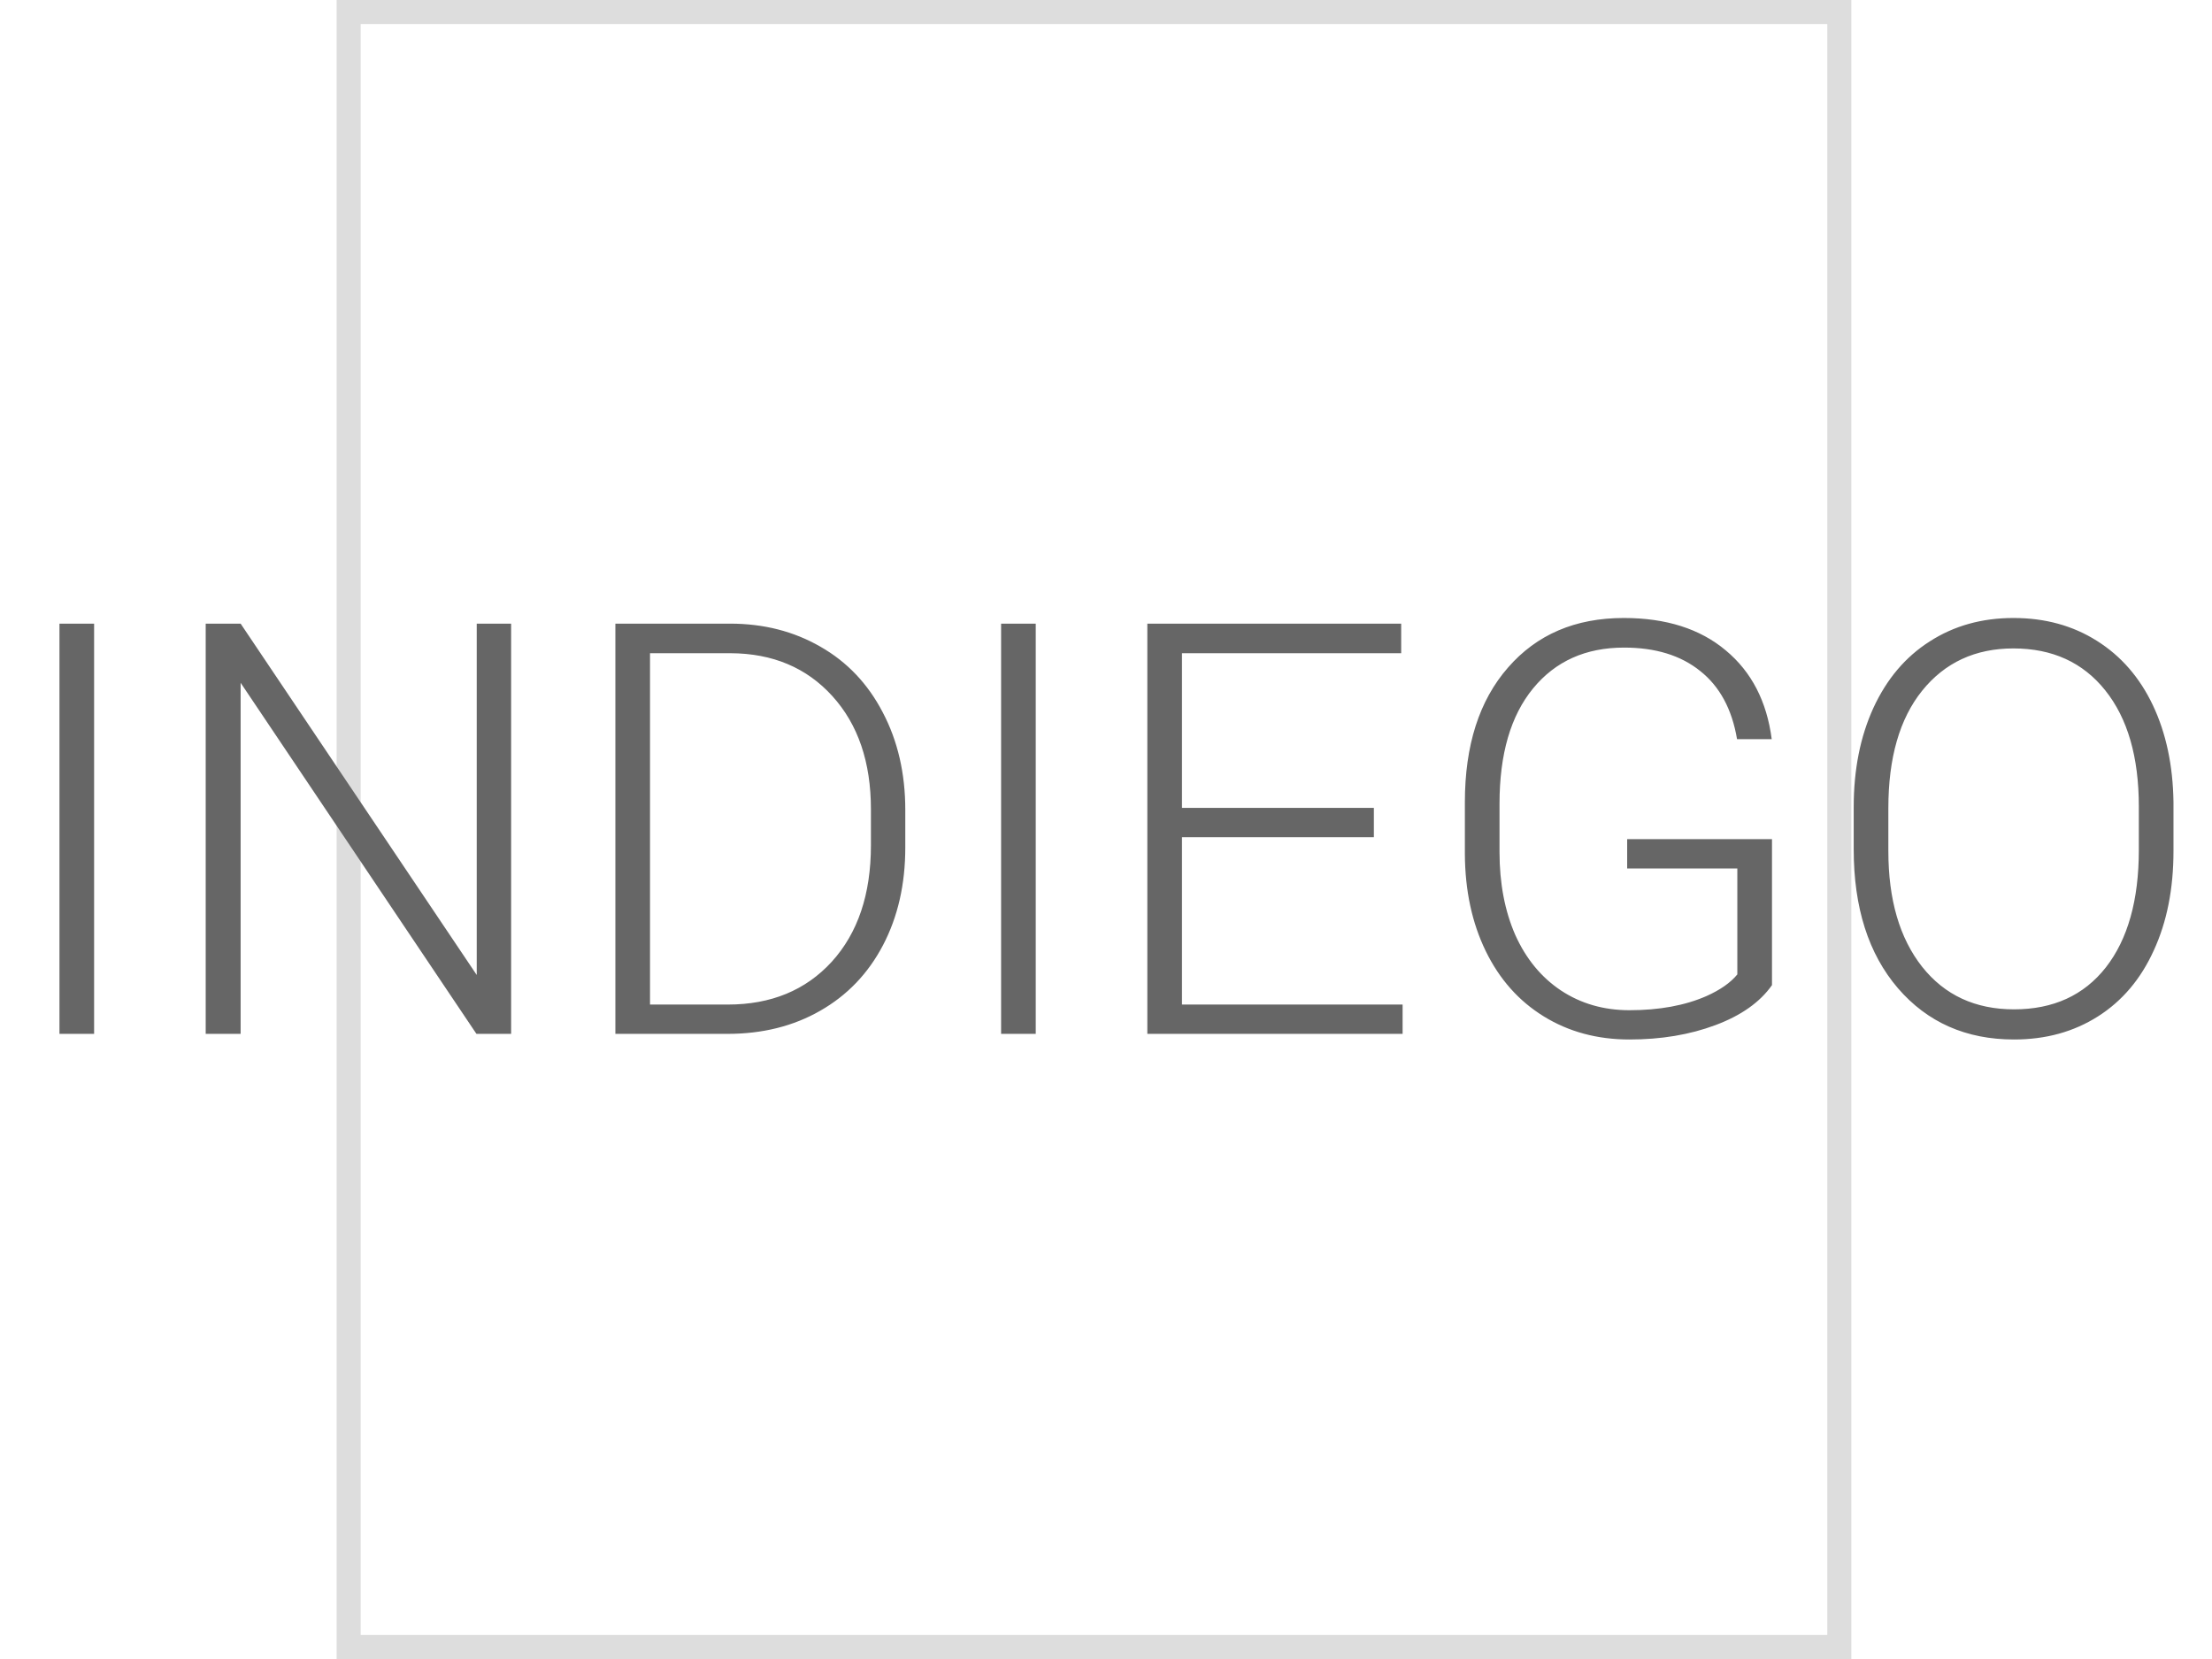
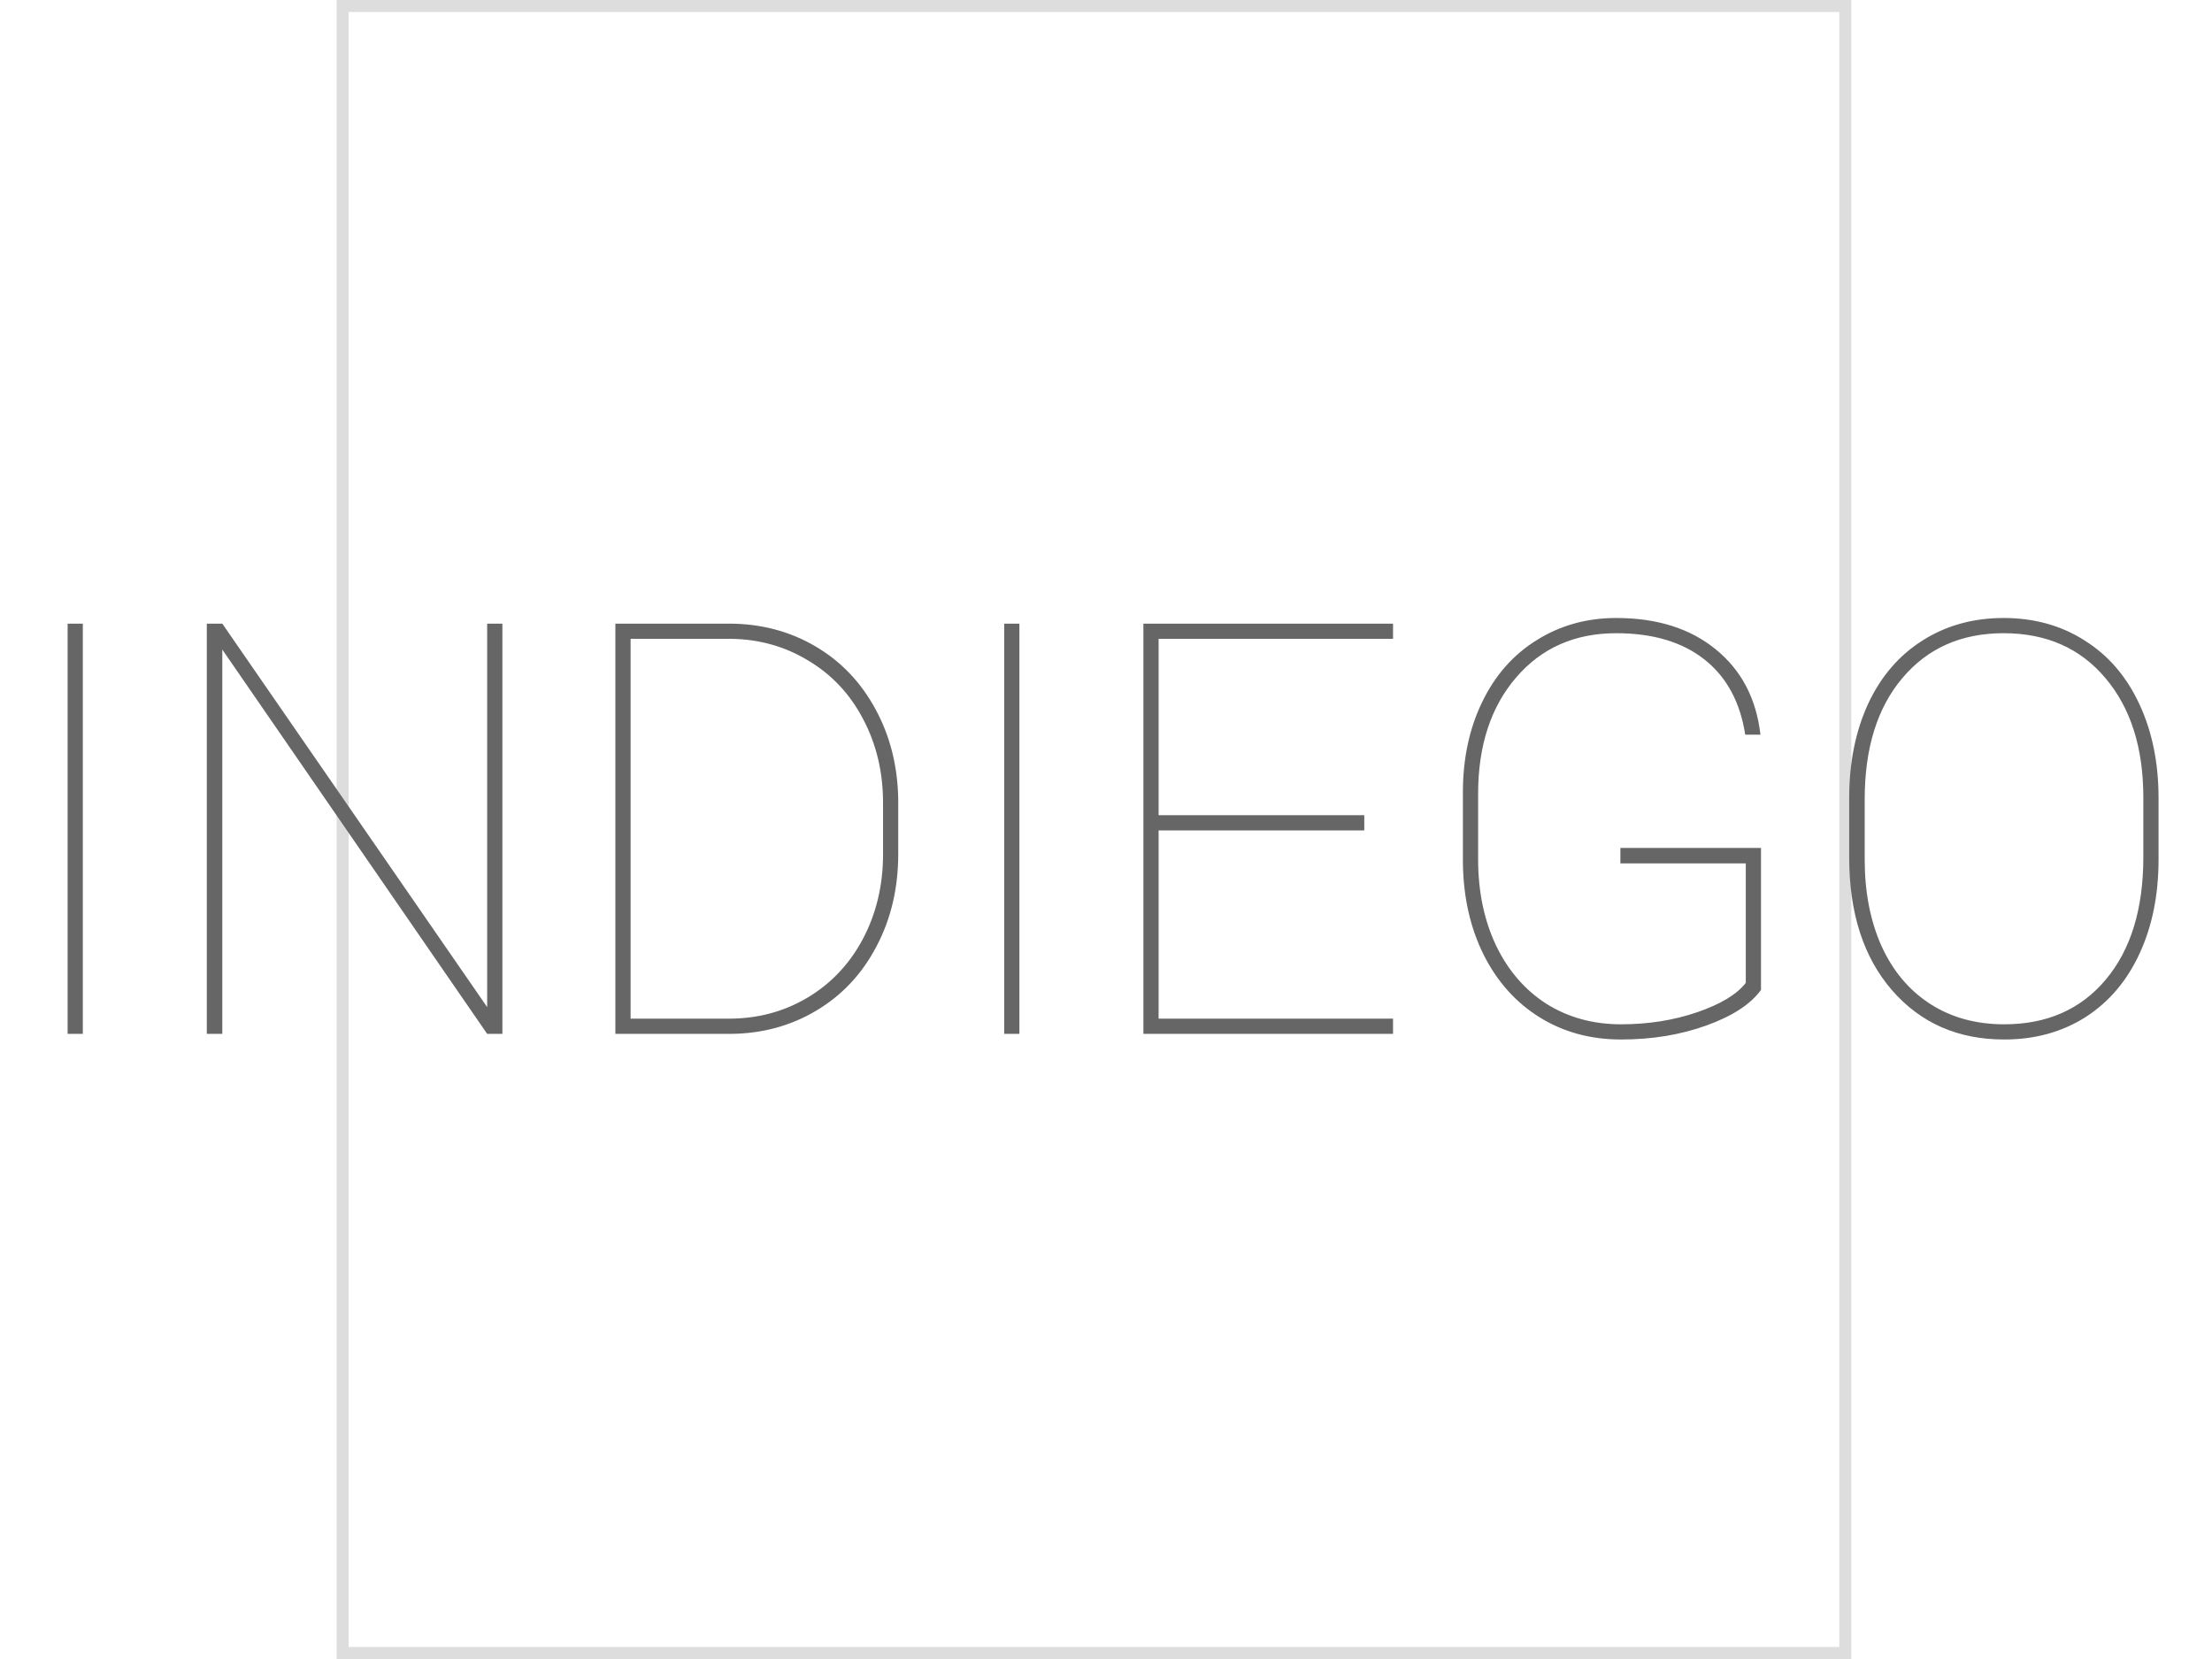
<svg xmlns="http://www.w3.org/2000/svg" width="92" height="69" viewBox="0 0 92 69" fill="none">
-   <rect x="14.5" y="0.5" width="62" height="68" stroke="#DDDDDD" />
-   <path d="M3.914 43H2.473V25.938H3.914V43ZM21.258 43H19.816L10.008 28.398V43H8.555V25.938H10.008L19.828 40.551V25.938H21.258V43ZM25.594 43V25.938H30.363C31.762 25.938 33.016 26.258 34.125 26.898C35.234 27.531 36.098 28.441 36.715 29.629C37.34 30.816 37.652 32.168 37.652 33.684V35.254C37.652 36.777 37.344 38.129 36.727 39.309C36.109 40.488 35.238 41.398 34.113 42.039C32.996 42.68 31.711 43 30.258 43H25.594ZM27.035 27.168V41.781H30.27C32.066 41.781 33.508 41.188 34.594 40C35.68 38.805 36.223 37.191 36.223 35.16V33.66C36.223 31.699 35.688 30.129 34.617 28.949C33.547 27.77 32.137 27.176 30.387 27.168H27.035ZM43.078 43H41.637V25.938H43.078V43ZM57.141 34.82H49.16V41.781H58.336V43H47.719V25.938H58.277V27.168H49.16V33.602H57.141V34.82ZM73.699 40.973C73.199 41.684 72.414 42.238 71.344 42.637C70.281 43.035 69.09 43.234 67.769 43.234C66.434 43.234 65.246 42.914 64.207 42.273C63.168 41.633 62.363 40.727 61.793 39.555C61.223 38.383 60.934 37.039 60.926 35.523V33.367C60.926 31 61.523 29.133 62.719 27.766C63.914 26.391 65.519 25.703 67.535 25.703C69.293 25.703 70.707 26.152 71.777 27.051C72.848 27.941 73.484 29.172 73.688 30.742H72.246C72.035 29.492 71.523 28.547 70.711 27.906C69.906 27.258 68.852 26.934 67.547 26.934C65.953 26.934 64.691 27.5 63.762 28.633C62.832 29.766 62.367 31.363 62.367 33.426V35.441C62.367 36.738 62.586 37.887 63.023 38.887C63.469 39.879 64.102 40.648 64.922 41.195C65.75 41.742 66.699 42.016 67.769 42.016C69.012 42.016 70.078 41.82 70.969 41.43C71.547 41.172 71.977 40.871 72.258 40.527V36.121H67.676V34.902H73.699V40.973ZM90.398 35.395C90.398 36.965 90.125 38.344 89.578 39.531C89.039 40.719 88.266 41.633 87.258 42.273C86.25 42.914 85.086 43.234 83.766 43.234C81.773 43.234 80.164 42.523 78.938 41.102C77.711 39.672 77.098 37.746 77.098 35.324V33.566C77.098 32.012 77.371 30.637 77.918 29.441C78.473 28.238 79.254 27.316 80.262 26.676C81.269 26.027 82.43 25.703 83.742 25.703C85.055 25.703 86.211 26.02 87.211 26.652C88.219 27.285 88.996 28.18 89.543 29.336C90.09 30.492 90.375 31.832 90.398 33.355V35.395ZM88.957 33.543C88.957 31.488 88.492 29.879 87.562 28.715C86.633 27.551 85.359 26.969 83.742 26.969C82.156 26.969 80.891 27.555 79.945 28.727C79.008 29.891 78.539 31.52 78.539 33.613V35.395C78.539 37.418 79.008 39.023 79.945 40.211C80.883 41.391 82.156 41.98 83.766 41.98C85.398 41.98 86.672 41.398 87.586 40.234C88.5 39.062 88.957 37.434 88.957 35.348V33.543Z" fill="#666666" />
+   <rect x="14.25" y="0.25" width="62.5" height="68.5" stroke="#DDDDDD" stroke-width="0.5" />
+   <path d="M3.445 43H2.812V25.938H3.445V43ZM20.895 43H20.262L9.246 27.016V43H8.602V25.938H9.246L20.262 41.887V25.938H20.895V43ZM25.594 43V25.938H30.316C31.637 25.938 32.832 26.25 33.902 26.875C34.973 27.5 35.812 28.379 36.422 29.512C37.031 30.637 37.344 31.898 37.359 33.297V35.512C37.359 36.934 37.059 38.215 36.457 39.355C35.863 40.496 35.031 41.387 33.961 42.027C32.891 42.668 31.695 42.992 30.375 43H25.594ZM26.227 26.57V42.367H30.316C31.512 42.367 32.598 42.078 33.574 41.5C34.559 40.914 35.328 40.102 35.883 39.062C36.438 38.016 36.719 36.855 36.727 35.582V33.391C36.727 32.117 36.453 30.961 35.906 29.922C35.367 28.883 34.609 28.07 33.633 27.484C32.664 26.891 31.59 26.586 30.41 26.57H26.227ZM42.398 43H41.766V25.938H42.398V43ZM56.742 34.539H48.188V42.367H57.938V43H47.555V25.938H57.938V26.57H48.188V33.906H56.742V34.539ZM73.242 41.172C72.812 41.766 72.059 42.258 70.981 42.648C69.902 43.039 68.715 43.234 67.418 43.234C66.152 43.234 65.023 42.926 64.031 42.309C63.039 41.691 62.262 40.82 61.699 39.695C61.145 38.57 60.859 37.297 60.844 35.875V32.945C60.844 31.547 61.113 30.293 61.652 29.184C62.191 28.074 62.949 27.219 63.926 26.617C64.902 26.008 66 25.703 67.219 25.703C68.914 25.703 70.293 26.137 71.356 27.004C72.426 27.871 73.047 29.055 73.219 30.555H72.586C72.375 29.195 71.809 28.152 70.887 27.426C69.965 26.699 68.742 26.336 67.219 26.336C65.5 26.336 64.113 26.949 63.059 28.176C62.004 29.402 61.477 31.016 61.477 33.016V35.734C61.477 37.07 61.723 38.262 62.215 39.309C62.715 40.355 63.414 41.168 64.312 41.746C65.219 42.316 66.254 42.602 67.418 42.602C68.559 42.602 69.617 42.434 70.594 42.098C71.57 41.762 72.242 41.355 72.609 40.879V35.91H67.394V35.266H73.242V41.172ZM89.777 35.746C89.777 37.223 89.512 38.531 88.981 39.672C88.457 40.805 87.707 41.684 86.731 42.309C85.754 42.926 84.629 43.234 83.356 43.234C81.434 43.234 79.879 42.551 78.691 41.184C77.504 39.816 76.91 37.973 76.91 35.652V33.191C76.91 31.723 77.172 30.418 77.695 29.277C78.227 28.137 78.981 27.258 79.957 26.641C80.941 26.016 82.066 25.703 83.332 25.703C84.606 25.703 85.731 26.016 86.707 26.641C87.691 27.258 88.449 28.141 88.981 29.289C89.512 30.43 89.777 31.73 89.777 33.191V35.746ZM89.144 33.168C89.144 31.105 88.621 29.453 87.574 28.211C86.527 26.961 85.113 26.336 83.332 26.336C81.574 26.336 80.172 26.957 79.125 28.199C78.078 29.434 77.555 31.117 77.555 33.25V35.746C77.555 37.105 77.789 38.309 78.258 39.355C78.734 40.395 79.41 41.195 80.285 41.758C81.16 42.32 82.184 42.602 83.356 42.602C85.137 42.602 86.547 41.98 87.586 40.738C88.625 39.496 89.144 37.801 89.144 35.652V33.168Z" fill="#666666" />
</svg>
